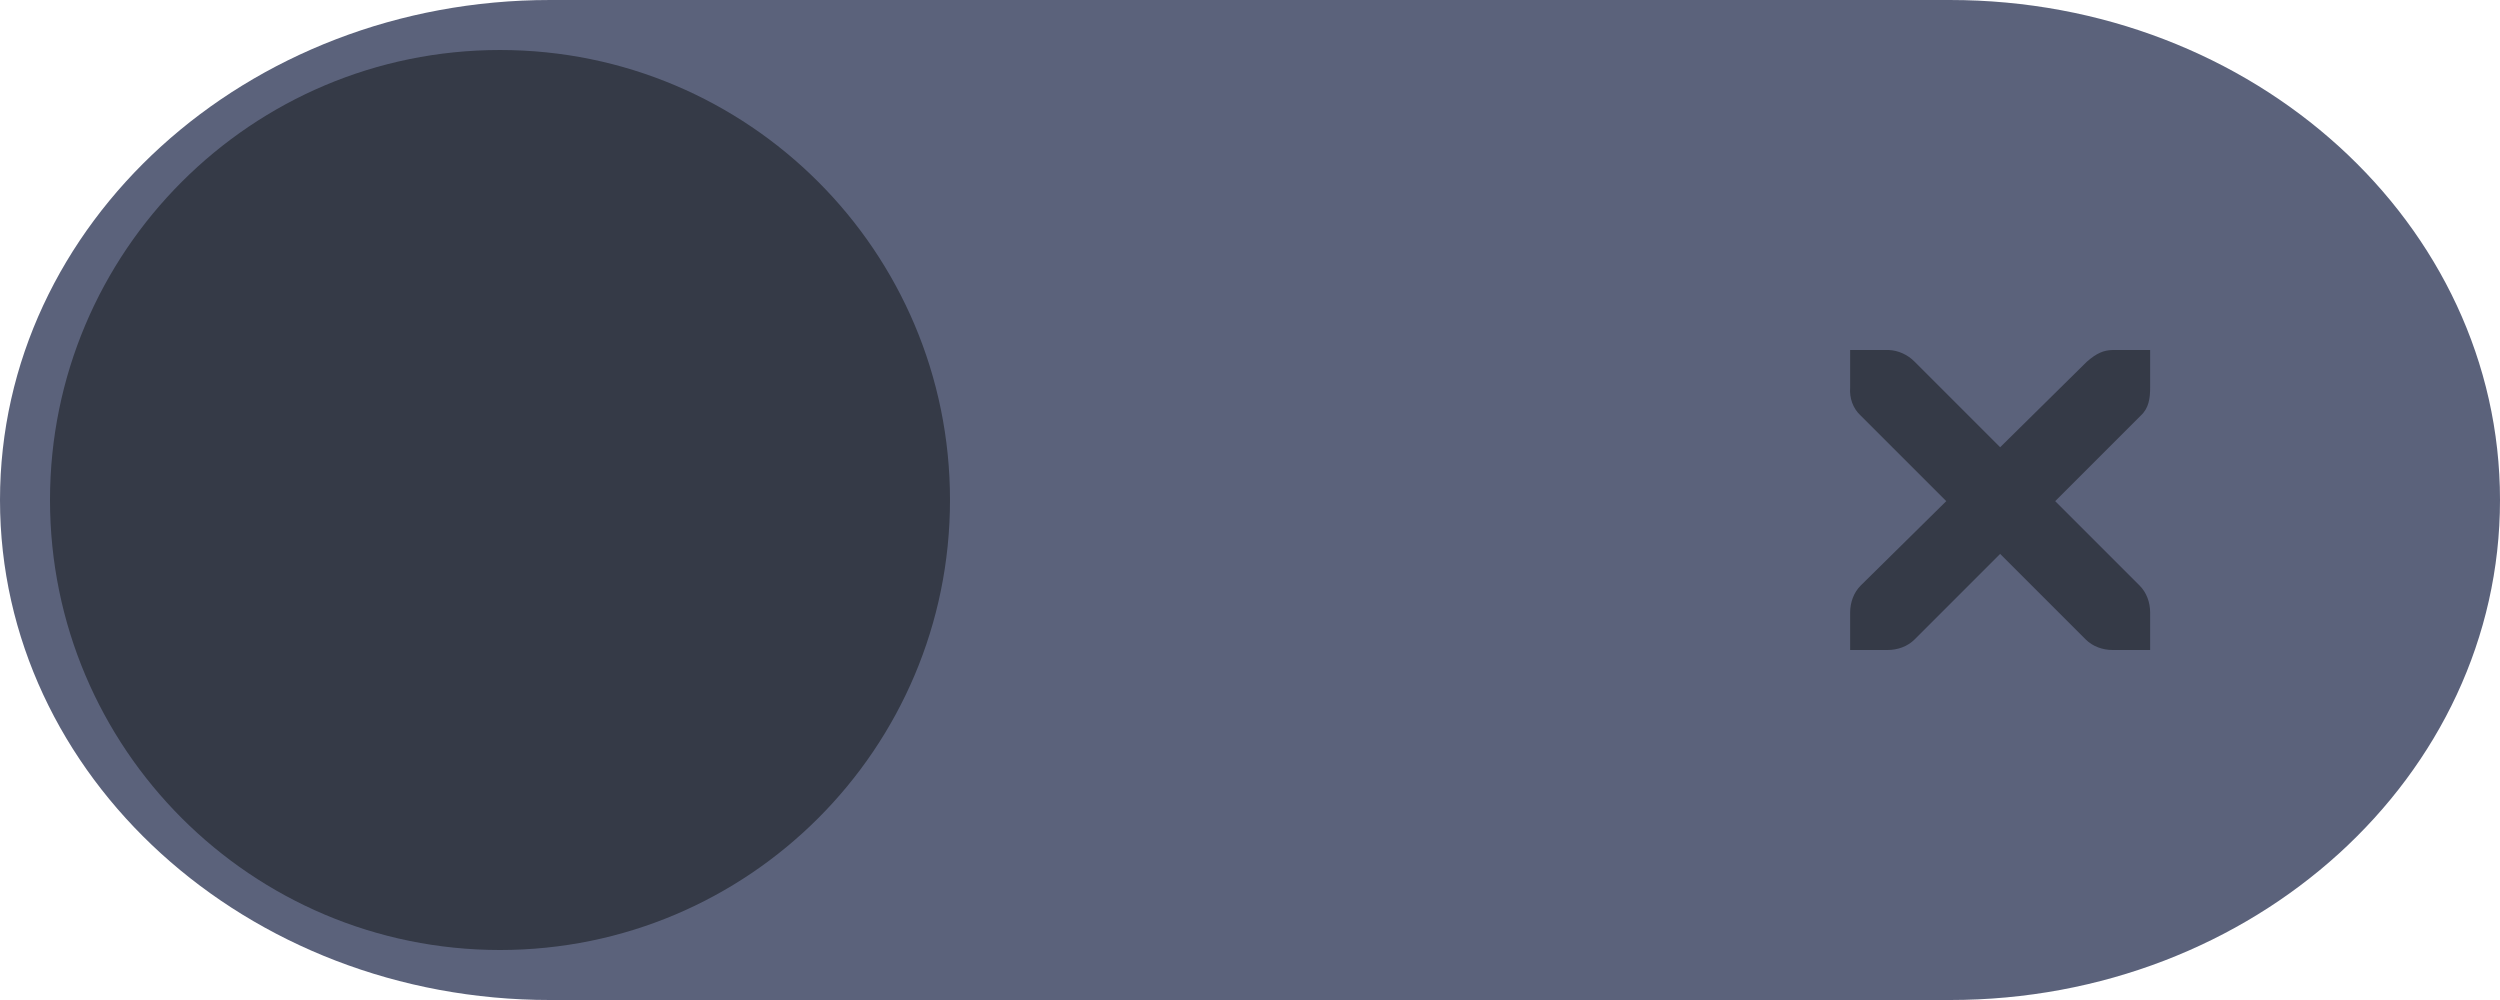
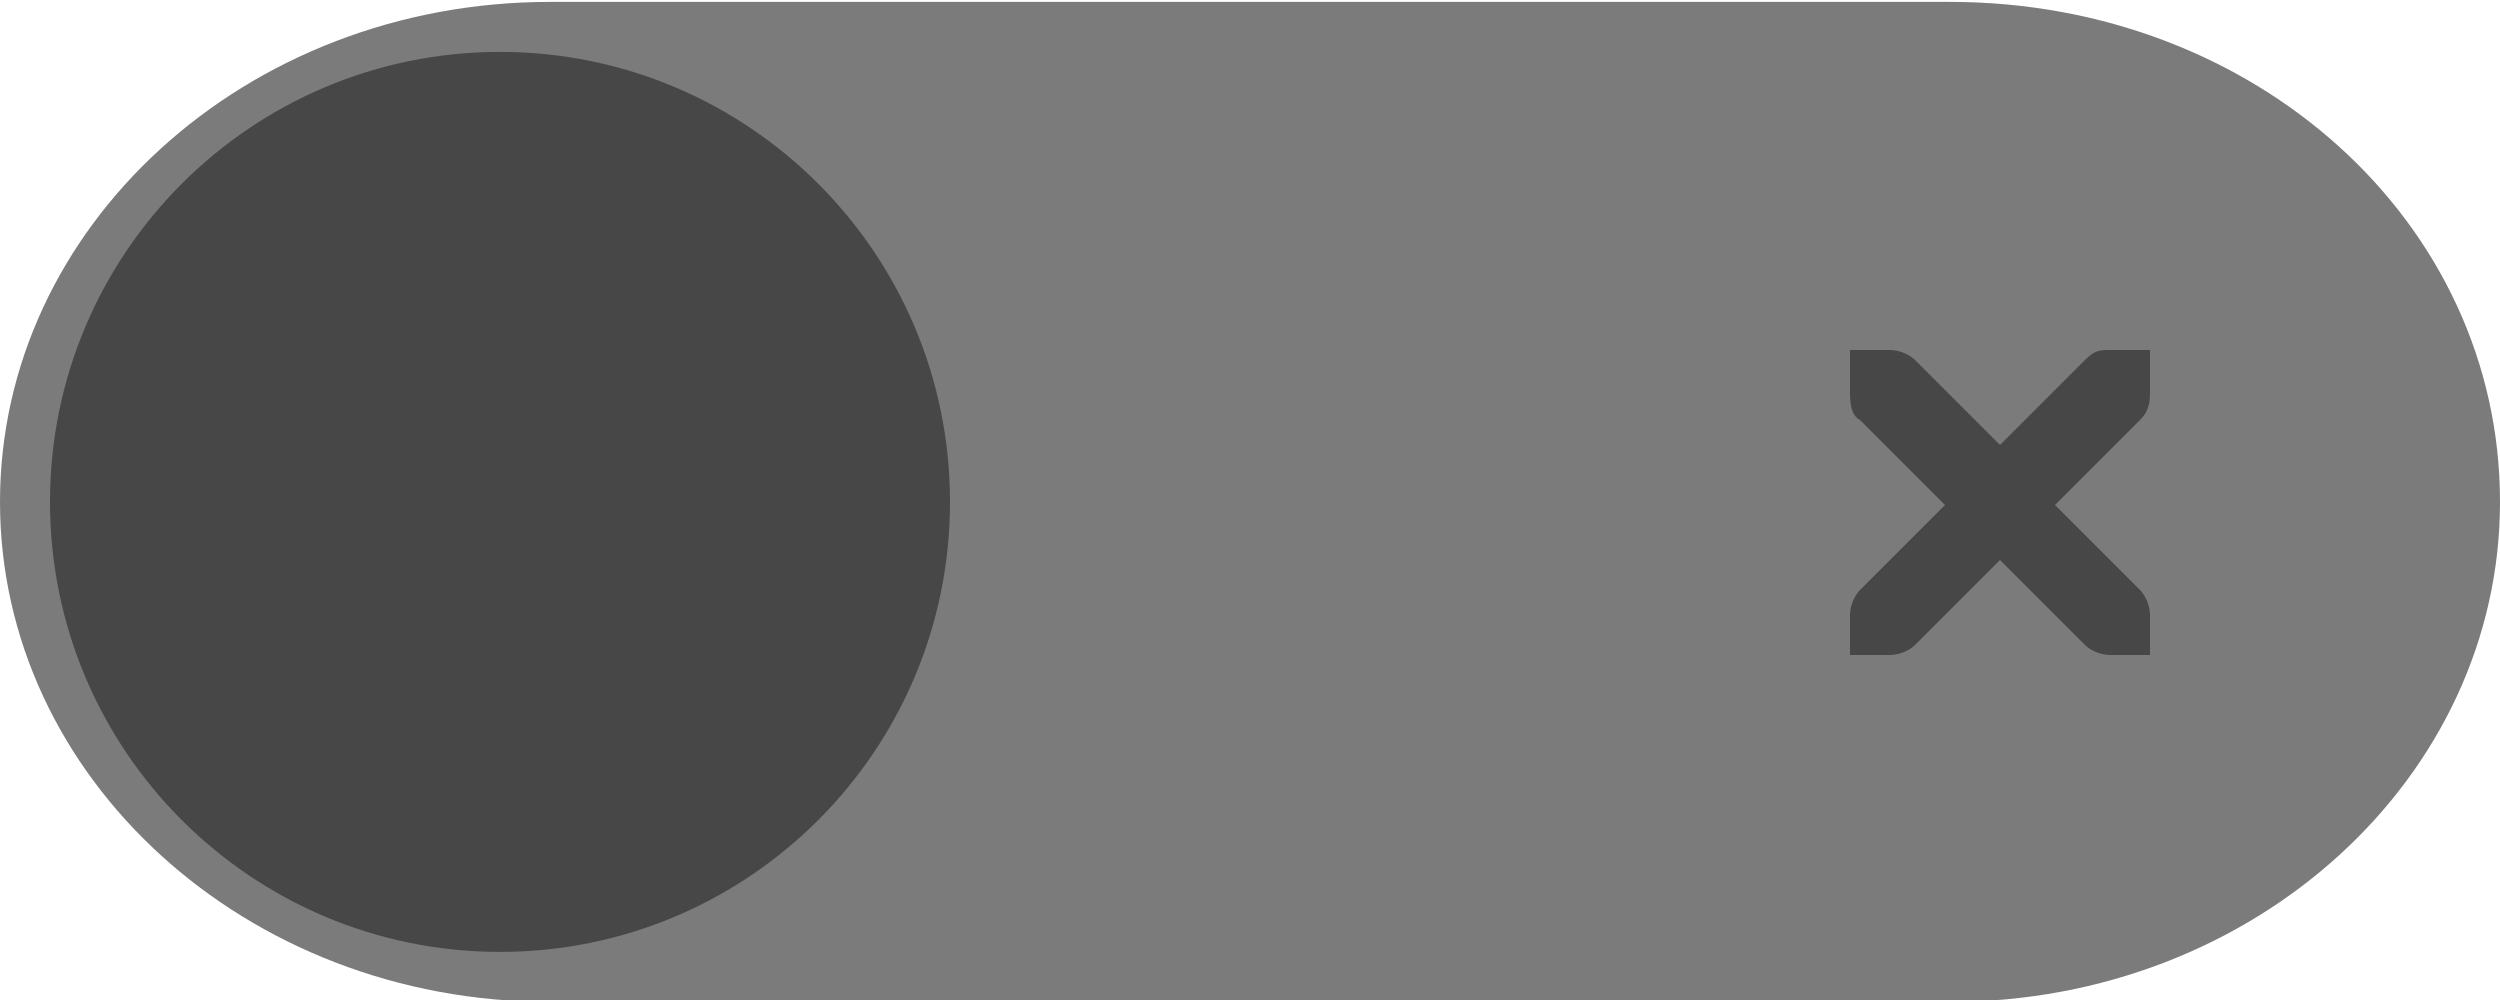
- <svg xmlns="http://www.w3.org/2000/svg" width="50" height="20" id="svg7539" version="1.1">
-   <defs id="defs7541">
-     <linearGradient id="linearGradient4695-1-4-3-5-0-6">
-       <stop id="stop4697-9-9-7-0-1-5" style="stop-color:#000000;stop-opacity:1;" offset="0" />
-       <stop id="stop4699-5-8-9-0-4-0" style="stop-color:#000000;stop-opacity:0" offset="1" />
-     </linearGradient>
-     <linearGradient id="linearGradient3768-6">
-       <stop style="stop-color:#0f0f0f;stop-opacity:1;" offset="0" id="stop3770-0" />
-       <stop id="stop3778-6" offset="0.078" style="stop-color:#171717;stop-opacity:1;" />
-       <stop style="stop-color:#171717;stop-opacity:1;" offset="0.974" id="stop3774-2" />
-       <stop style="stop-color:#1b1b1b;stop-opacity:1;" offset="1" id="stop3776-2" />
-     </linearGradient>
-     <linearGradient id="linearGradient3969-0-4">
-       <stop style="stop-color:#353537;stop-opacity:1;" offset="0" id="stop3971-2-6" />
-       <stop style="stop-color:#4d4f52;stop-opacity:1;" offset="1" id="stop3973-0-1" />
-     </linearGradient>
-     <linearGradient id="linearGradient3938">
-       <stop id="stop3940" offset="0" style="stop-color:#ffffff;stop-opacity:0;" />
-       <stop id="stop3942" offset="1" style="stop-color:#ffffff;stop-opacity:0.549;" />
-     </linearGradient>
-     <linearGradient id="linearGradient6523">
-       <stop id="stop6525" offset="0" style="stop-color:#1a1a1a;stop-opacity:1;" />
-       <stop id="stop6527" offset="1" style="stop-color:#1a1a1a;stop-opacity:0;" />
-     </linearGradient>
-     <linearGradient id="linearGradient3938-6">
-       <stop id="stop3940-4" offset="0" style="stop-color:#bebebe;stop-opacity:1;" />
-       <stop id="stop3942-8" offset="1" style="stop-color:#ffffff;stop-opacity:1;" />
-     </linearGradient>
-   </defs>
-   <g id="layer1" transform="translate(-120,88)">
-     <g transform="translate(-886,-418)" style="display:inline;opacity:1" id="switch-dark">
-       <g id="layer1-9-13" transform="matrix(-1,0,0,1,1177,420)">
-         <g style="display:inline" transform="translate(120,-117)" id="switch-active-2-2">
-           <g id="g3900-12-8" transform="translate(0,-1004.362)">
-             <rect style="display:inline;opacity:0;fill:#434343;fill-opacity:1;stroke:none;stroke-width:1;stroke-linecap:butt;stroke-linejoin:miter;stroke-miterlimit:4;stroke-dasharray:none;stroke-dashoffset:0;stroke-opacity:1" id="rect5465-3-32-7" width="52" height="24" x="0" y="1029.362" />
-             <rect style="fill:#5b627b;fill-opacity:1;fill-rule:nonzero;stroke:none" id="rect2987-07-4" width="50" height="20" x="1" y="1031.362" ry="11" rx="11" />
-             <circle style="fill:#353a47;fill-opacity:1;fill-rule:nonzero;stroke:none" id="path3759-7-4" cx="41" cy="1041.362" r="9" />
-           </g>
+ <svg xmlns="http://www.w3.org/2000/svg" version="1.1" id="svg7539" x="0px" y="0px" viewBox="0 0 50 20" style="enable-background:new 0 0 50 20;" xml:space="preserve">
+   <style type="text/css">
+ 	.st0{fill:#434343;fill-opacity:0;}
+ 	.st1{fill:#7B7B7B;}
+ 	.st2{fill:#474747;}
+ </style>
+   <g id="switch-dark" transform="translate(-886,-418)">
+     <g id="layer1-9-13" transform="matrix(-1,0,0,1,1177,420)">
+       <g id="switch-active-2-2" transform="translate(120,-117)">
+         <g id="g3900-12-8" transform="translate(0,-1004.362)">
+           <rect id="rect5465-3-32-7" x="120" y="1141.4" class="st0" width="52" height="-24" />
+           <path id="rect2987-07-4" class="st1" d="M132,1119.4h28c6.1,0,11,4.5,11,10l0,0c0,5.5-4.9,10-11,10h-28c-6.1,0-11-4.5-11-10l0,0      C121,1123.8,125.9,1119.4,132,1119.4z" />
+           <circle id="path3759-7-4" class="st2" cx="161" cy="1129.4" r="9" />
        </g>
      </g>
-       <path d="m 1043.003,337 0.75,0 c 0.01,-9e-5 0.016,-3.5e-4 0.023,0 0.191,0.008 0.382,0.096 0.516,0.234 l 1.711,1.711 1.734,-1.711 c 0.199,-0.173 0.335,-0.229 0.516,-0.234 l 0.75,0 0,0.75 c 0,0.215 -0.026,0.413 -0.188,0.562 l -1.711,1.711 1.688,1.688 c 0.141,0.141 0.211,0.34 0.211,0.539 l 0,0.75 -0.75,0 c -0.199,-10e-6 -0.398,-0.07 -0.539,-0.211 l -1.711,-1.711 -1.711,1.711 c -0.141,0.141 -0.34,0.211 -0.539,0.211 l -0.75,0 0,-0.75 c 0,-0.199 0.07,-0.398 0.211,-0.539 l 1.711,-1.688 -1.711,-1.711 c -0.158,-0.146 -0.227,-0.352 -0.211,-0.562 l 0,-0.75 z" id="path10839-9-8-2-2-5-46" style="color:#bebebe;font-style:normal;font-variant:normal;font-weight:normal;font-stretch:normal;font-size:medium;line-height:normal;font-family:'Andale Mono';-inkscape-font-specification:'Andale Mono';text-indent:0;text-align:start;text-decoration:none;text-decoration-line:none;letter-spacing:normal;word-spacing:normal;text-transform:none;direction:ltr;block-progression:tb;writing-mode:lr-tb;text-anchor:start;display:inline;overflow:visible;visibility:visible;opacity:1;fill:#353a47;fill-opacity:1;fill-rule:nonzero;stroke:none;stroke-width:1.781;marker:none;enable-background:new" />
    </g>
+     <path id="path10839-9-8-2-2-5-46" class="st2" d="M923,425h0.8c0,0,0,0,0,0   c0.2,0,0.4,0.1,0.5,0.2l1.7,1.7l1.7-1.7c0.2-0.2,0.3-0.2,0.5-0.2h0.8v0.8c0,0.2,0,0.4-0.2,0.6l-1.7,1.7l1.7,1.7   c0.1,0.1,0.2,0.3,0.2,0.5v0.8h-0.8c-0.2,0-0.4-0.1-0.5-0.2l-1.7-1.7l-1.7,1.7c-0.1,0.1-0.3,0.2-0.5,0.2H923v-0.8   c0-0.2,0.1-0.4,0.2-0.5l1.7-1.7l-1.7-1.7c-0.2-0.1-0.2-0.4-0.2-0.6L923,425L923,425z" />
  </g>
</svg>
